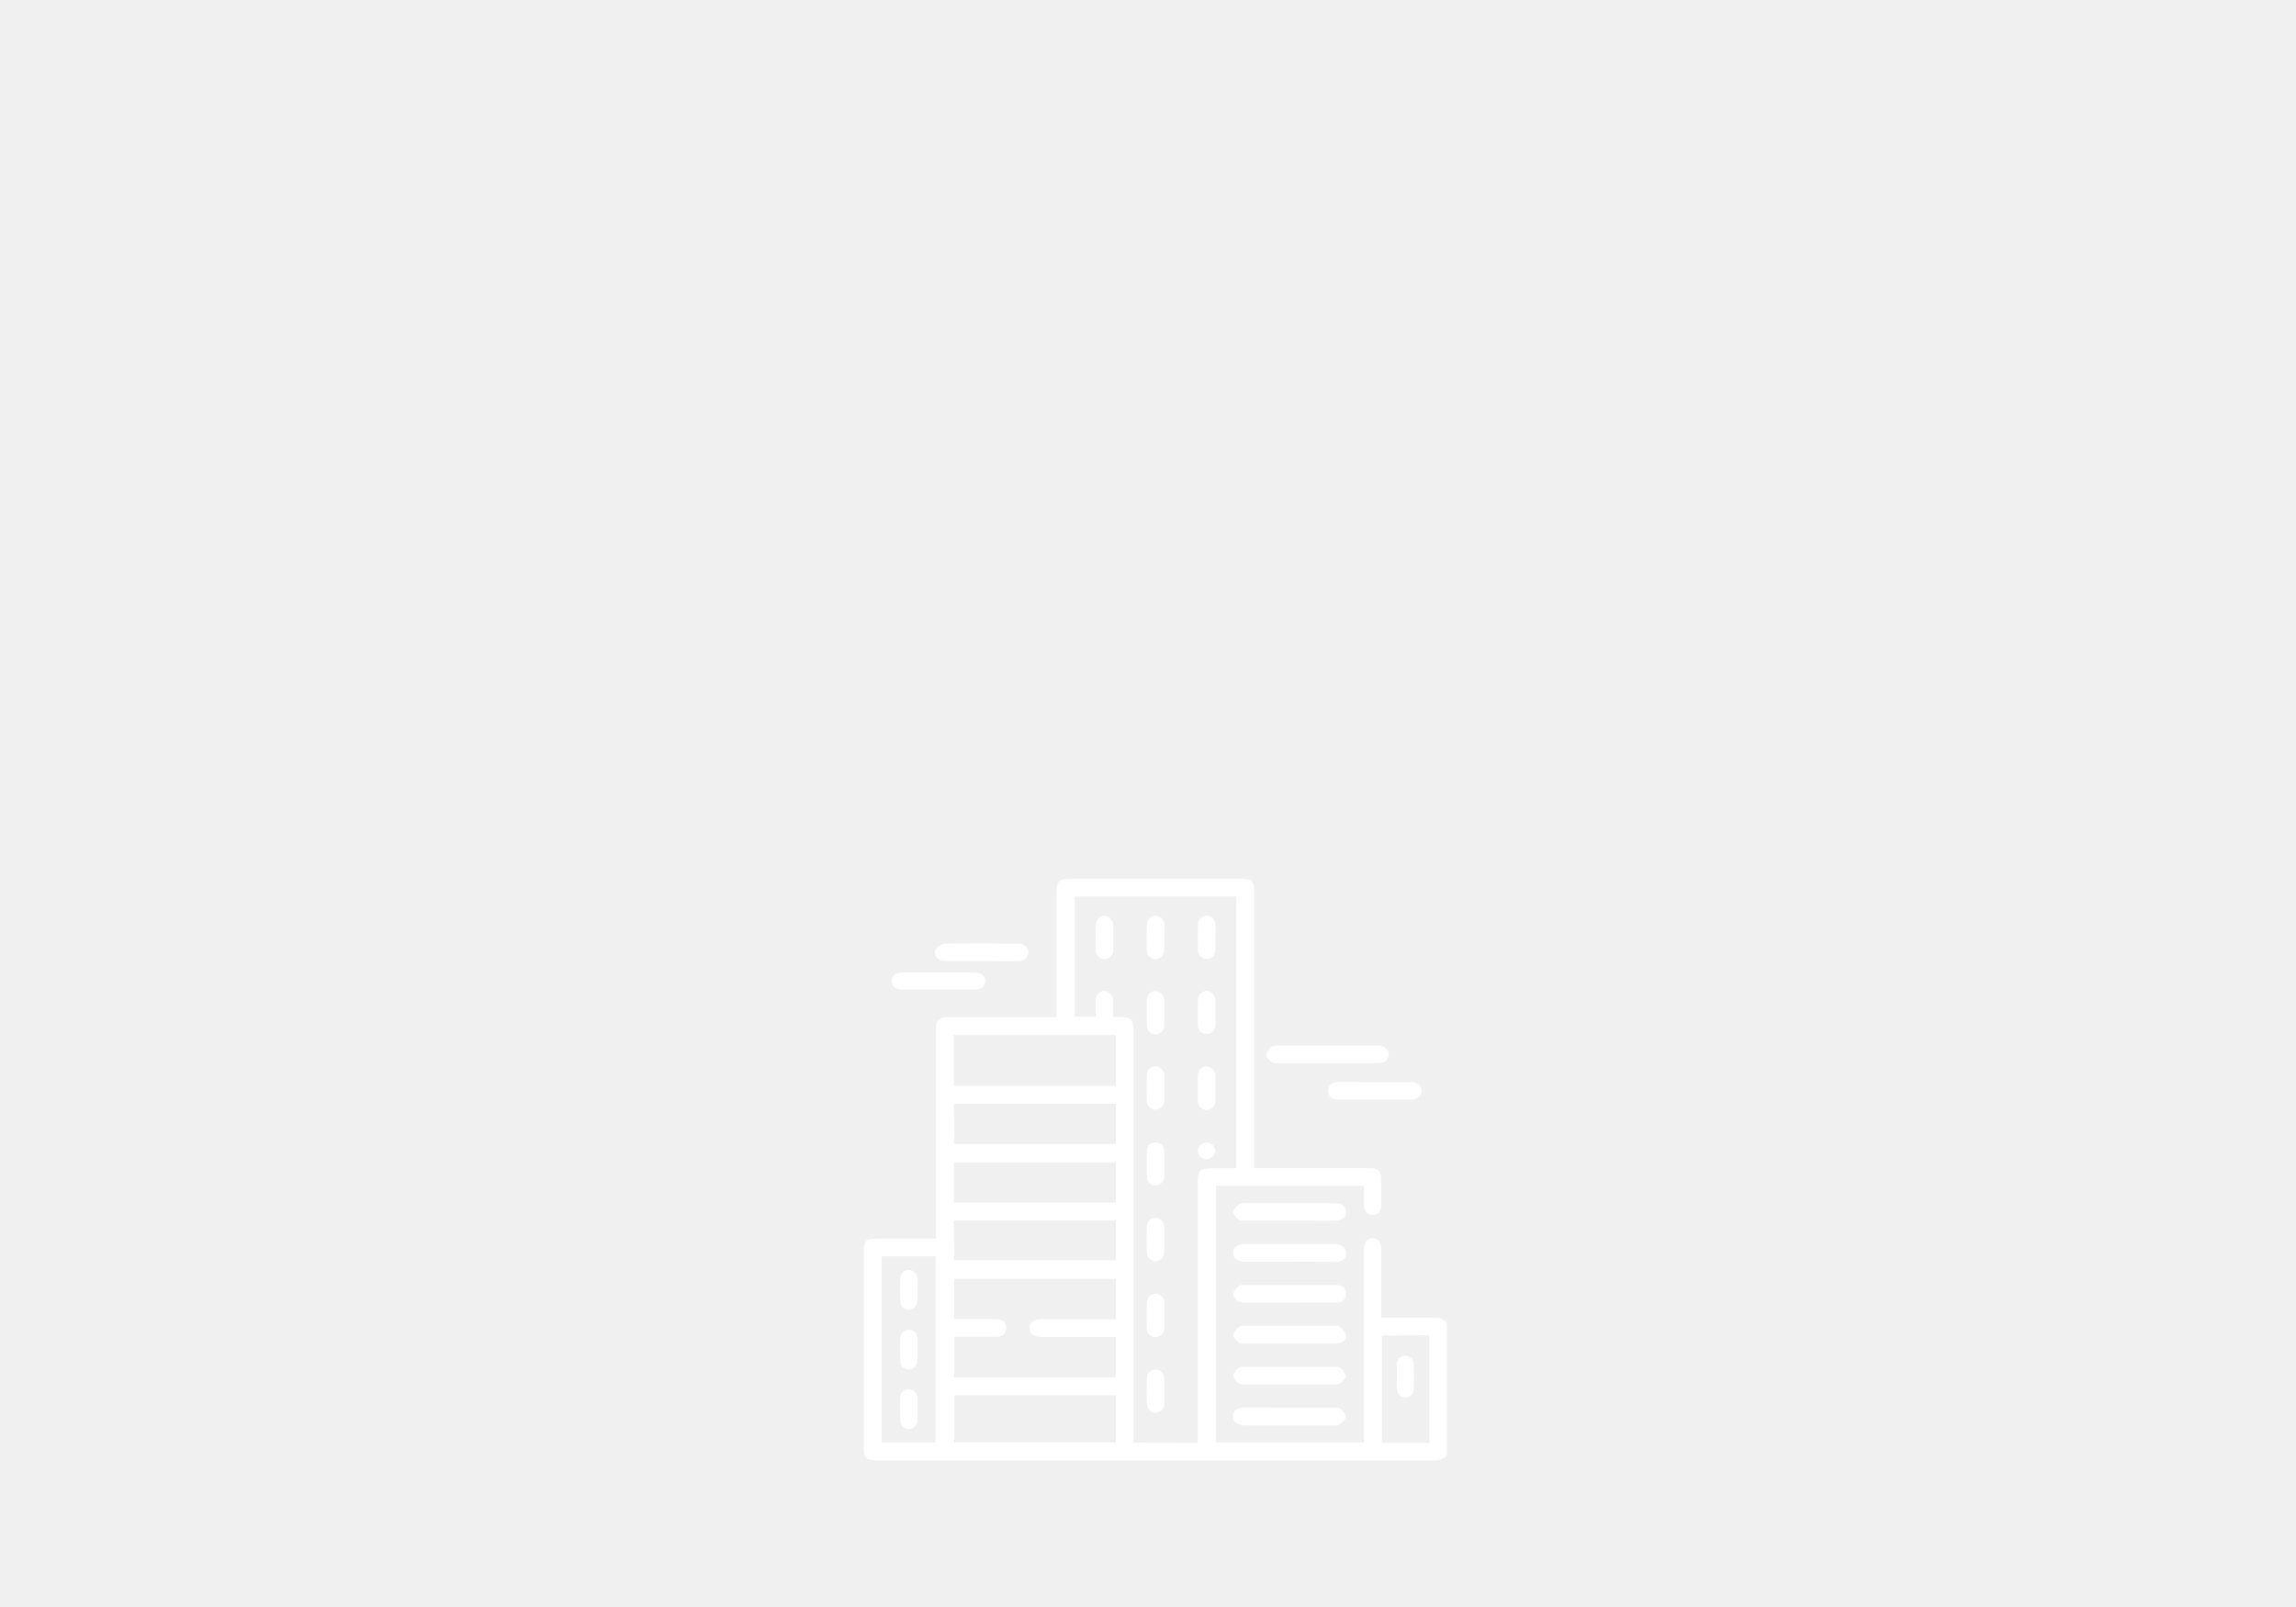
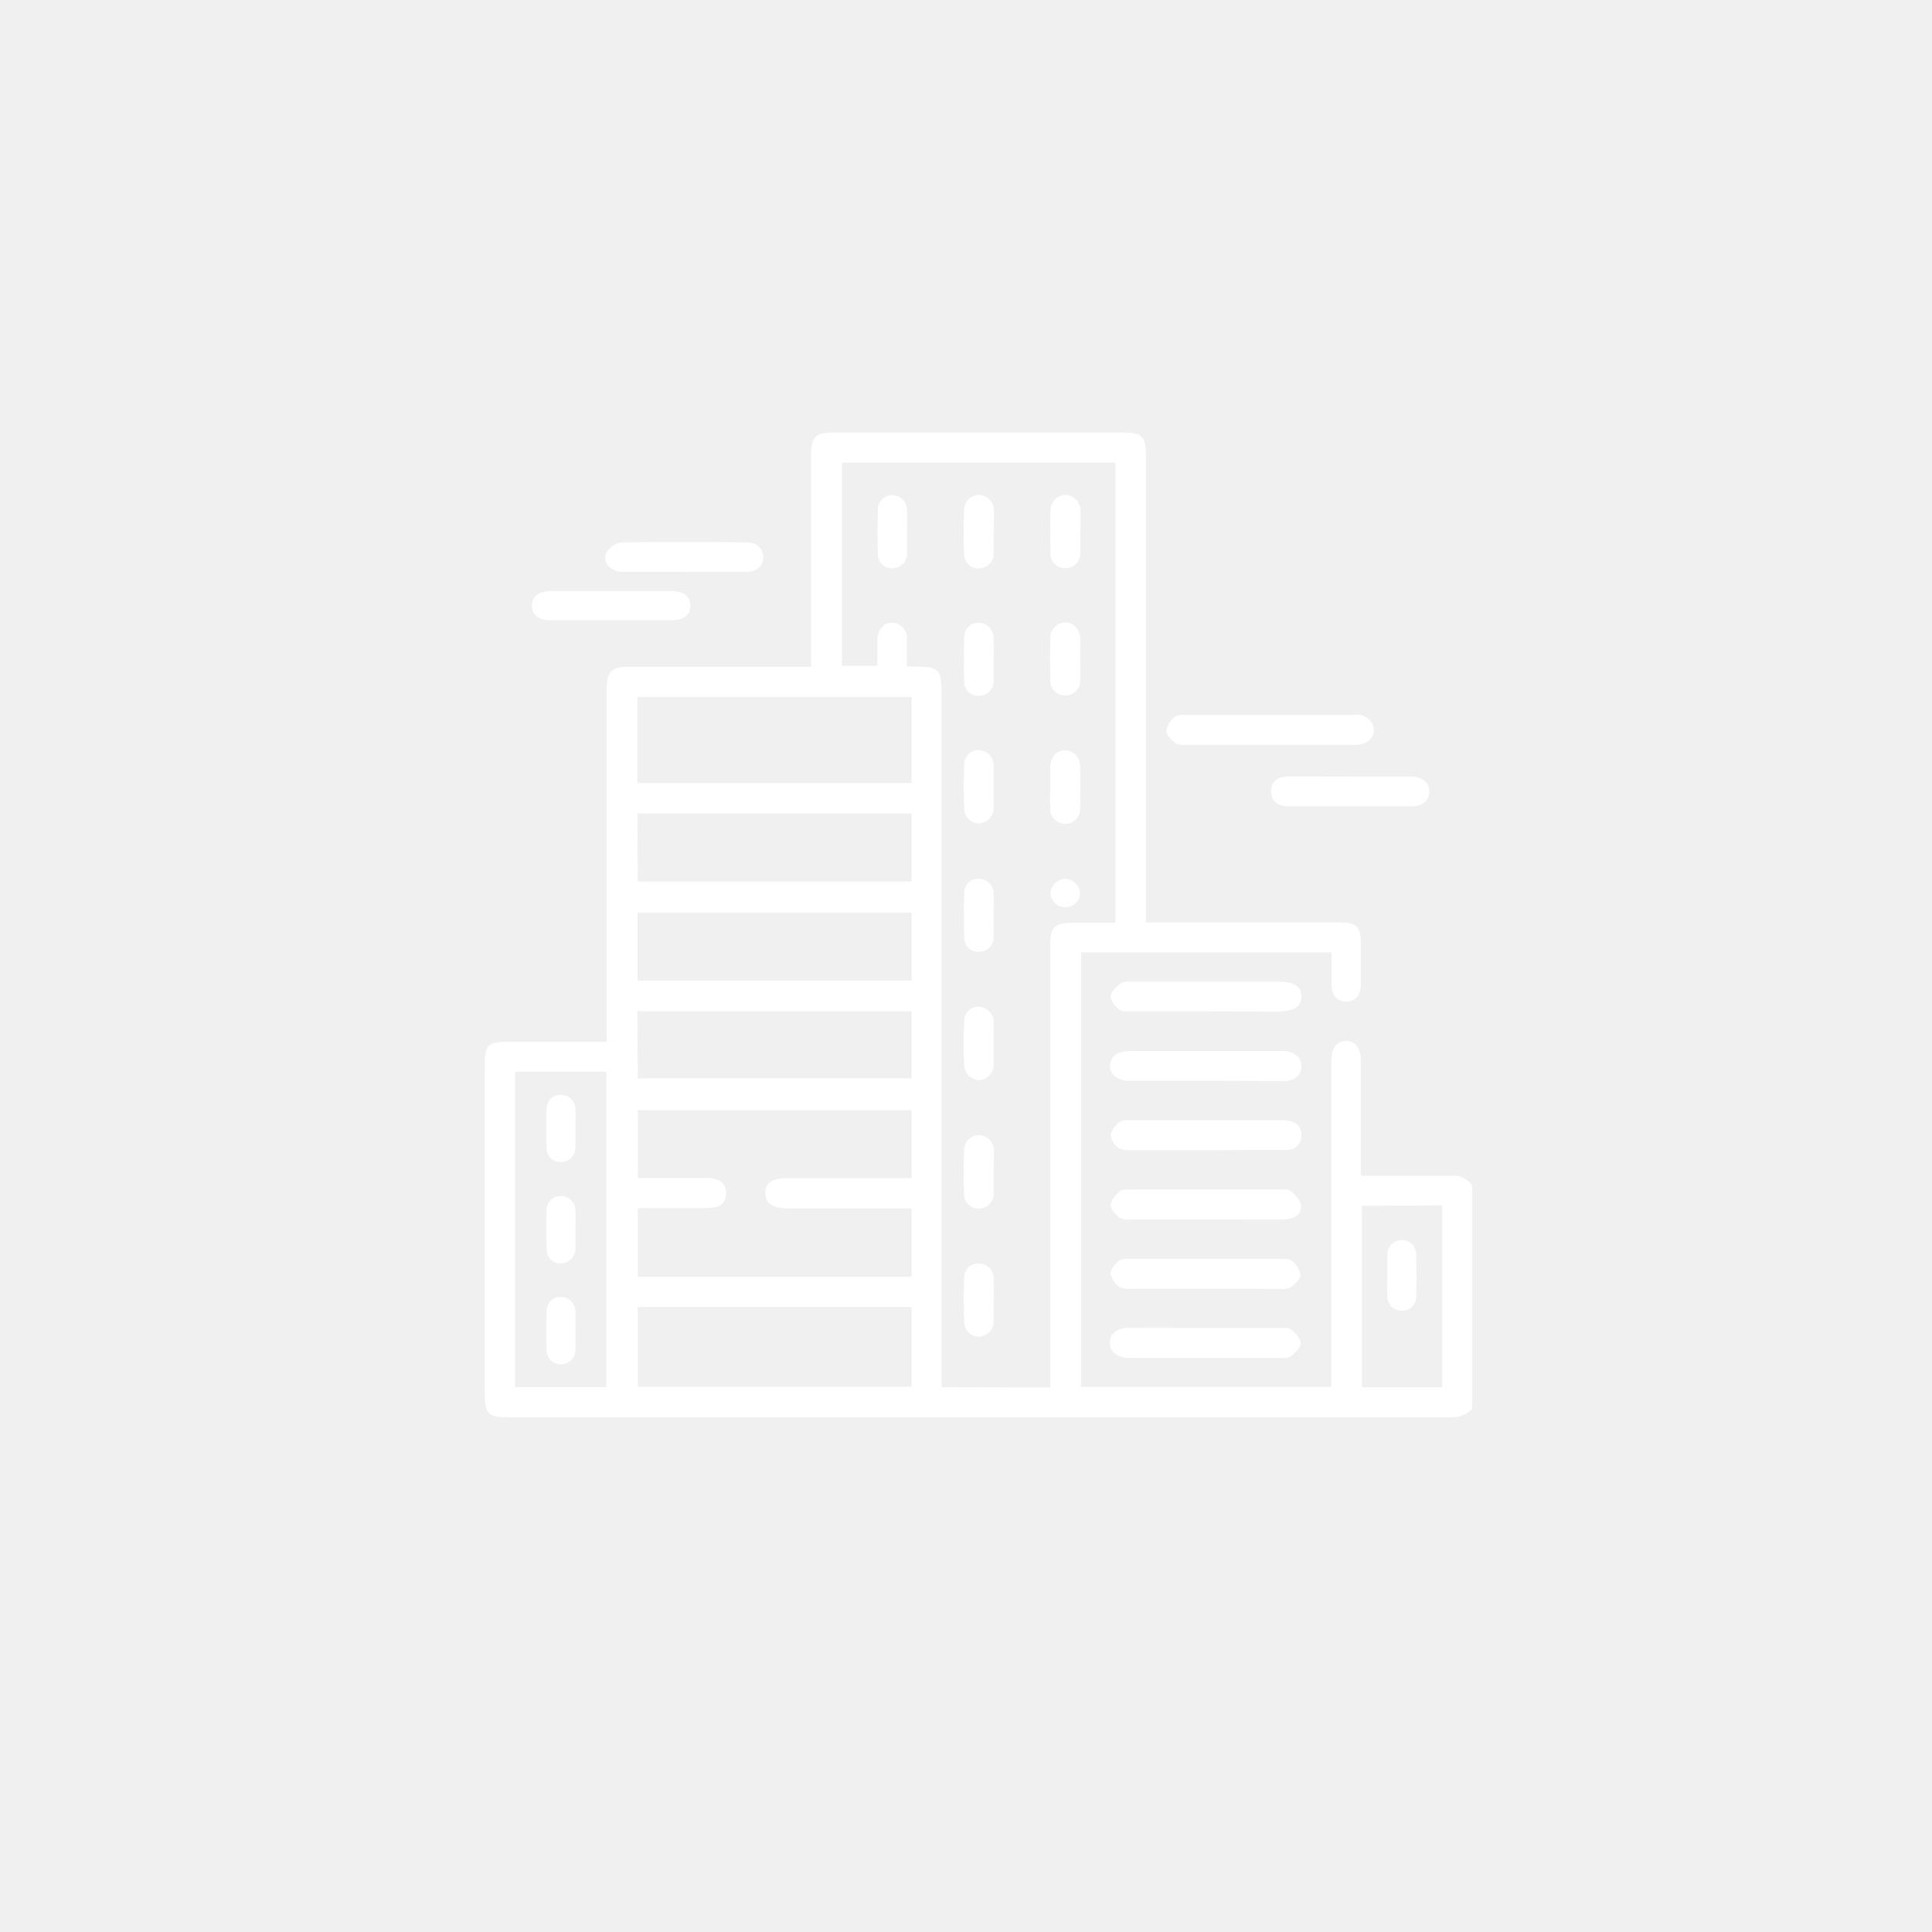
- <svg xmlns="http://www.w3.org/2000/svg" id="Layer_1" data-name="Layer 1" viewBox="0 0 500 350">
-   <defs>
-     <style>.cls-1{fill:#00000000;}.cls-2{fill:#fff;}</style>
+ <svg xmlns="http://www.w3.org/2000/svg" id="Layer_1" data-name="Layer 1" viewBox="0 0 500 500" version="1.1">
+   <defs id="defs2039">
+     <style id="style2037">.cls-1{fill:#00000000;}.cls-2{fill:#fff;}</style>
  </defs>
-   <circle class="cls-1" cx="250" cy="260.02" r="111.83" />
-   <path class="cls-2" d="M315.1,317a3.71,3.71,0,0,1-3,1.07q-60.51,0-121,0c-2.58,0-3-.42-3-3V273.19c0-3.19.24-3.42,3.49-3.42h12.2V225c0-.33,0-.66,0-1,.05-1.77.75-2.46,2.52-2.46h23.76V220q0-12.83,0-25.66c0-2.37.56-2.94,2.9-2.94h37.32c2.31,0,2.85.55,2.85,2.83v60.19H298.1c2.15,0,2.68.54,2.69,2.73,0,1.73,0,3.47,0,5.2,0,1.47-.73,2.27-1.9,2.25s-1.86-.83-1.87-2.28,0-2.64,0-4.05H264.8v55.89H297V272.14c0-1.54.69-2.44,1.85-2.48s1.93.89,1.94,2.5c0,4.3,0,8.6,0,12.9V287h1.39c3.43,0,6.86,0,10.29,0a2.76,2.76,0,0,1,2.63,1.25Zm-54.27-2.77V257.47c0-2.5.52-3,3.05-3h5.34V195.27H234.05v26.14h4.55v-1.68c0-.58,0-1.16,0-1.73.08-1.33.86-2.17,1.93-2.15a2,2,0,0,1,1.86,2.22c0,1.1,0,2.21,0,3.44h1.2c2.88,0,3.26.4,3.26,3.3V314.2ZM243,278.56H207.79v8.73c3,0,5.88,0,8.77,0,1.75,0,2.6.68,2.58,2s-.87,1.87-2.54,1.87h-8.82V300H243v-8.8H227.19c-2.05,0-3-.64-3-2s1-1.9,2.94-1.9H243Zm-35.27-42.08H243V225.41H207.73ZM192,273.62v40.56h11.74V273.62Zm15.78,30.26v10.27H243V303.88Zm0-29.39H243v-8.66H207.73Zm0-25.33H243V240.4H207.74Zm35.22,4H207.75v8.74H243Zm57.93,37.7v23.35h10.33V290.81Z" />
-   <path class="cls-2" d="M289.06,227.72H300a2.18,2.18,0,0,1,2.27,1.16,1.8,1.8,0,0,1-1.06,2.51,4.28,4.28,0,0,1-1.33.19H278.28a2.31,2.31,0,0,1-1.31-.2c-.52-.43-1.21-1.06-1.21-1.61a3.06,3.06,0,0,1,1.1-1.81c.3-.27.94-.23,1.43-.23C281.88,227.71,285.47,227.72,289.06,227.72Z" />
-   <path class="cls-2" d="M280.87,292.63h-9.66a2.56,2.56,0,0,1-1.44-.23c-.52-.43-1.2-1.11-1.17-1.66s.67-1.29,1.21-1.76c.31-.27.95-.21,1.44-.21q9.6,0,19.2,0c.45,0,1-.05,1.32.19a3.66,3.66,0,0,1,1.31,1.72,1.56,1.56,0,0,1-1.32,1.81,6.12,6.12,0,0,1-1.34.15Z" />
-   <path class="cls-2" d="M280.75,306.59c3.22,0,6.44,0,9.67,0,.48,0,1.12-.06,1.43.2.53.47,1.21,1.17,1.2,1.76s-.73,1.25-1.29,1.69c-.32.26-.94.2-1.43.2H270.87c-1.47-.06-2.4-.84-2.37-2s.95-1.87,2.46-1.88Z" />
-   <path class="cls-2" d="M280.85,301.54c-3.18,0-6.36,0-9.54,0a2.79,2.79,0,0,1-1.56-.23,2.86,2.86,0,0,1-1.16-1.69c0-.53.54-1.22,1-1.65a2.29,2.29,0,0,1,1.41-.28q9.8,0,19.58,0c.45,0,1,0,1.31.23a3.21,3.21,0,0,1,1.14,1.81c0,.55-.69,1.2-1.22,1.61a2.58,2.58,0,0,1-1.44.21C287.21,301.55,284,301.54,280.85,301.54Z" />
-   <path class="cls-2" d="M280.79,274.79c-3.26,0-6.53,0-9.79,0a3.25,3.25,0,0,1-1.92-.63,1.78,1.78,0,0,1,.67-3,4.9,4.9,0,0,1,1.58-.2h19.58c1.41.09,2.26.85,2.24,2s-.91,1.87-2.32,1.88C287.48,274.8,284.14,274.79,280.79,274.79Z" />
-   <path class="cls-2" d="M280.79,283.71c-3.22,0-6.44,0-9.67,0a2.61,2.61,0,0,1-1.53-.3,2.45,2.45,0,0,1-1-1.66,3.12,3.12,0,0,1,1.18-1.68,2.21,2.21,0,0,1,1.31-.22h19.46a5.41,5.41,0,0,1,1,.09,1.76,1.76,0,0,1,1.6,1.88,1.83,1.83,0,0,1-1.68,1.85,5.86,5.86,0,0,1-1.11,0Z" />
-   <path class="cls-2" d="M280.74,265.86c-3.22,0-6.44,0-9.66,0-.48,0-1.12,0-1.42-.25-.5-.45-1.12-1.18-1.06-1.73s.76-1.24,1.33-1.67a2.71,2.71,0,0,1,1.45-.17h18.83c2,0,2.9.6,2.93,1.89s-.93,1.95-3,1.95Z" />
-   <path class="cls-2" d="M213.77,209.32c-2.65,0-5.29,0-7.93,0-1.69,0-2.77-1.39-2-2.65a2.62,2.62,0,0,1,1.86-1.13c5.4-.09,10.82-.08,16.23,0a1.91,1.91,0,0,1,2,2c-.07,1.09-.91,1.79-2.26,1.8C219.05,209.33,216.41,209.32,213.77,209.32Z" />
-   <path class="cls-2" d="M299.47,235.65c2.57,0,5.13,0,7.69,0,1.5,0,2.42.74,2.44,1.9s-.91,1.94-2.4,1.94q-7.81,0-15.62,0c-1.55,0-2.36-.75-2.34-2s.89-1.86,2.43-1.87C294.27,235.64,296.87,235.65,299.47,235.65Z" />
-   <path class="cls-2" d="M204.35,211.8c2.6,0,5.21,0,7.81,0,1.52,0,2.41.72,2.39,1.9s-.87,1.84-2.32,1.85H196.49c-1.45,0-2.31-.7-2.33-1.84s.87-1.91,2.38-1.91C199.14,211.79,201.75,211.8,204.35,211.8Z" />
-   <path class="cls-2" d="M253.56,253.53c0,.9,0,1.81,0,2.71a1.89,1.89,0,0,1-1.84,1.95,1.78,1.78,0,0,1-1.94-1.81c-.09-1.93-.08-3.87,0-5.8a1.77,1.77,0,0,1,1.85-1.78,1.89,1.89,0,0,1,1.91,1.88c.07.95,0,1.9,0,2.85Z" />
-   <path class="cls-2" d="M253.56,204.15c0,.91,0,1.81,0,2.72a1.89,1.89,0,0,1-1.8,2,1.82,1.82,0,0,1-2-1.89c-.09-1.85-.08-3.71,0-5.56a1.93,1.93,0,0,1,2-2,2,2,0,0,1,1.83,2.1C253.59,202.42,253.56,203.28,253.56,204.15Z" />
-   <path class="cls-2" d="M264.7,204.13c0,.91.05,1.82,0,2.72a1.89,1.89,0,0,1-1.92,2,1.86,1.86,0,0,1-1.91-2c-.06-1.82-.06-3.63,0-5.44a2,2,0,0,1,1.84-2,2,2,0,0,1,2,2c.07.9,0,1.81,0,2.71Z" />
-   <path class="cls-2" d="M253.56,237.08c0,.87,0,1.74,0,2.6a2,2,0,0,1-1.89,2,1.89,1.89,0,0,1-1.9-1.9c-.08-1.89-.09-3.79,0-5.68a1.83,1.83,0,0,1,1.92-1.85,2,2,0,0,1,1.87,2.07,1.92,1.92,0,0,1,0,.24v2.47Z" />
-   <path class="cls-2" d="M253.56,286.49c0,.9,0,1.81,0,2.72a1.88,1.88,0,0,1-1.8,2,1.81,1.81,0,0,1-2-1.88c-.09-1.85-.08-3.71,0-5.56a1.94,1.94,0,0,1,2-2,2,2,0,0,1,1.83,2.11C253.59,284.76,253.56,285.62,253.56,286.49Z" />
-   <path class="cls-2" d="M253.56,270c0,.86,0,1.73,0,2.59a2,2,0,0,1-1.85,2.11,2,2,0,0,1-1.95-2c-.08-1.85-.09-3.71,0-5.56a1.83,1.83,0,0,1,2-1.88,2,2,0,0,1,1.8,2,2.09,2.09,0,0,1,0,.25Z" />
-   <path class="cls-2" d="M260.83,237c0-.87,0-1.74,0-2.6.07-1.32.83-2.13,1.94-2.12a2,2,0,0,1,1.91,2.14c.05,1.73.05,3.47,0,5.19a1.93,1.93,0,1,1-3.84,0C260.79,238.76,260.83,237.89,260.83,237Z" />
-   <path class="cls-2" d="M253.56,303c0,.91,0,1.82,0,2.72a2,2,0,0,1-1.91,2,1.93,1.93,0,0,1-1.88-1.93c-.08-1.89-.09-3.79,0-5.67a1.78,1.78,0,0,1,1.94-1.82,1.87,1.87,0,0,1,1.83,1.95C253.6,301.17,253.56,302.08,253.56,303Z" />
-   <path class="cls-2" d="M264.7,220.62c0,.87,0,1.73,0,2.6a1.91,1.91,0,0,1-2,2,1.89,1.89,0,0,1-1.85-2.06q-.07-2.59,0-5.19a2,2,0,0,1,1.93-2.15c1.06,0,1.83.87,1.93,2.17a1.92,1.92,0,0,1,0,.24v2.35Z" />
-   <path class="cls-2" d="M253.55,220.74c0,.87,0,1.73,0,2.59a1.86,1.86,0,0,1-1.84,1.93,1.77,1.77,0,0,1-1.93-1.82c-.09-1.92-.07-3.86,0-5.79a1.79,1.79,0,0,1,1.87-1.78,1.91,1.91,0,0,1,1.89,1.91C253.61,218.76,253.55,219.75,253.55,220.74Z" />
-   <path class="cls-2" d="M242.42,204.14c0,.9,0,1.81,0,2.72a1.87,1.87,0,0,1-1.9,2,1.77,1.77,0,0,1-1.86-1.88c-.07-1.89-.06-3.79,0-5.68a1.85,1.85,0,0,1,1.92-1.84,1.94,1.94,0,0,1,1.83,2C242.45,202.32,242.42,203.23,242.42,204.14Z" />
-   <path class="cls-2" d="M264.67,250.69a1.91,1.91,0,0,1-3.81,0,2,2,0,0,1,1.91-1.88A2,2,0,0,1,264.67,250.69Z" />
-   <path class="cls-2" d="M199.76,281c0,.82,0,1.65,0,2.47a1.85,1.85,0,0,1-1.86,1.77,1.77,1.77,0,0,1-1.84-1.76c-.07-1.72-.07-3.45,0-5.18a1.75,1.75,0,0,1,1.88-1.71,1.85,1.85,0,0,1,1.82,1.82C199.8,279.24,199.76,280.1,199.76,281Z" />
-   <path class="cls-2" d="M199.76,307c0,.82,0,1.65,0,2.46a1.87,1.87,0,0,1-1.85,1.8,1.81,1.81,0,0,1-1.85-1.76c-.07-1.73-.07-3.46,0-5.18a1.74,1.74,0,0,1,1.87-1.72,1.85,1.85,0,0,1,1.83,1.81C199.8,305.26,199.76,306.12,199.76,307Z" />
-   <path class="cls-2" d="M199.76,294c0,.83,0,1.65,0,2.47a1.87,1.87,0,0,1-1.84,1.8,1.75,1.75,0,0,1-1.86-1.73c-.07-1.73-.07-3.46,0-5.18a1.8,1.8,0,0,1,1.86-1.76,1.9,1.9,0,0,1,1.84,1.81C199.8,292.22,199.76,293.09,199.76,294Z" />
-   <path class="cls-2" d="M304.19,299.73c0-.86,0-1.73,0-2.59a1.87,1.87,0,0,1,1.9-1.87,1.81,1.81,0,0,1,1.81,1.81q.08,2.78,0,5.55a1.77,1.77,0,0,1-1.88,1.72,1.8,1.8,0,0,1-1.82-1.78C304.15,301.63,304.19,300.68,304.19,299.73Z" />
+   <g id="g2694" transform="matrix(2.011982,0,0,2.011982,-252.9956,-273.1556)">
+     <circle class="cls-1" cx="250" cy="260.02" r="111.83" id="circle2043" />
+     <path class="cls-2" d="m 315.1,317 a 3.71,3.71 0 0 1 -3,1.07 q -60.51,0 -121,0 c -2.58,0 -3,-0.42 -3,-3 v -41.88 c 0,-3.19 0.24,-3.42 3.49,-3.42 h 12.2 V 225 c 0,-0.33 0,-0.66 0,-1 0.05,-1.77 0.75,-2.46 2.52,-2.46 h 23.76 V 220 q 0,-12.83 0,-25.66 c 0,-2.37 0.56,-2.94 2.9,-2.94 h 37.32 c 2.31,0 2.85,0.55 2.85,2.83 v 60.19 h 24.96 c 2.15,0 2.68,0.54 2.69,2.73 0,1.73 0,3.47 0,5.2 0,1.47 -0.73,2.27 -1.9,2.25 -1.17,-0.02 -1.86,-0.83 -1.87,-2.28 -0.01,-1.45 0,-2.64 0,-4.05 H 264.8 v 55.89 H 297 v -42.02 c 0,-1.54 0.69,-2.44 1.85,-2.48 1.16,-0.04 1.93,0.89 1.94,2.5 0,4.3 0,8.6 0,12.9 V 287 h 1.39 c 3.43,0 6.86,0 10.29,0 a 2.76,2.76 0 0 1 2.63,1.25 z m -54.27,-2.77 v -56.76 c 0,-2.5 0.52,-3 3.05,-3 h 5.34 v -59.2 h -35.17 v 26.14 h 4.55 v -1.68 c 0,-0.58 0,-1.16 0,-1.73 0.08,-1.33 0.86,-2.17 1.93,-2.15 a 2,2 0 0 1 1.86,2.22 c 0,1.1 0,2.21 0,3.44 h 1.2 c 2.88,0 3.26,0.4 3.26,3.3 V 314.2 Z M 243,278.56 h -35.21 v 8.73 c 3,0 5.88,0 8.77,0 1.75,0 2.6,0.68 2.58,2 -0.02,1.32 -0.87,1.87 -2.54,1.87 h -8.82 V 300 H 243 v -8.8 h -15.81 c -2.05,0 -3,-0.64 -3,-2 0,-1.36 1,-1.9 2.94,-1.9 H 243 Z M 207.73,236.48 H 243 V 225.41 H 207.73 Z M 192,273.62 v 40.56 h 11.74 v -40.56 z m 15.78,30.26 v 10.27 H 243 v -10.27 z m 0,-29.39 H 243 v -8.66 h -35.27 z m 0,-25.33 H 243 v -8.76 h -35.26 z m 35.22,4 h -35.25 v 8.74 H 243 Z m 57.93,37.7 v 23.35 h 10.33 v -23.4 z" id="path2045" />
+     <path class="cls-2" d="M 289.06,227.72 H 300 a 2.18,2.18 0 0 1 2.27,1.16 1.8,1.8 0 0 1 -1.06,2.51 4.28,4.28 0 0 1 -1.33,0.19 h -21.6 a 2.31,2.31 0 0 1 -1.31,-0.2 c -0.52,-0.43 -1.21,-1.06 -1.21,-1.61 a 3.06,3.06 0 0 1 1.1,-1.81 c 0.3,-0.27 0.94,-0.23 1.43,-0.23 3.59,-0.02 7.18,-0.01 10.77,-0.01 z" id="path2047" />
+     <path class="cls-2" d="m 280.87,292.63 h -9.66 a 2.56,2.56 0 0 1 -1.44,-0.23 c -0.52,-0.43 -1.2,-1.11 -1.17,-1.66 0.03,-0.55 0.67,-1.29 1.21,-1.76 0.31,-0.27 0.95,-0.21 1.44,-0.21 q 9.6,0 19.2,0 c 0.45,0 1,-0.05 1.32,0.19 a 3.66,3.66 0 0 1 1.31,1.72 1.56,1.56 0 0 1 -1.32,1.81 6.12,6.12 0 0 1 -1.34,0.15 z" id="path2049" />
+     <path class="cls-2" d="m 280.75,306.59 c 3.22,0 6.44,0 9.67,0 0.48,0 1.12,-0.06 1.43,0.2 0.53,0.47 1.21,1.17 1.2,1.76 -0.01,0.59 -0.73,1.25 -1.29,1.69 -0.32,0.26 -0.94,0.2 -1.43,0.2 h -19.46 c -1.47,-0.06 -2.4,-0.84 -2.37,-2 0.03,-1.16 0.95,-1.87 2.46,-1.88 z" id="path2051" />
+     <path class="cls-2" d="m 280.85,301.54 c -3.18,0 -6.36,0 -9.54,0 a 2.79,2.79 0 0 1 -1.56,-0.23 2.86,2.86 0 0 1 -1.16,-1.69 c 0,-0.53 0.54,-1.22 1,-1.65 a 2.29,2.29 0 0 1 1.41,-0.28 q 9.8,0 19.58,0 c 0.45,0 1,0 1.31,0.23 a 3.21,3.21 0 0 1 1.14,1.81 c 0,0.55 -0.69,1.2 -1.22,1.61 a 2.58,2.58 0 0 1 -1.44,0.21 c -3.16,0 -6.37,-0.01 -9.52,-0.01 z" id="path2053" />
+     <path class="cls-2" d="m 280.79,274.79 c -3.26,0 -6.53,0 -9.79,0 a 3.25,3.25 0 0 1 -1.92,-0.63 1.78,1.78 0 0 1 0.67,-3 4.9,4.9 0 0 1 1.58,-0.2 h 19.58 c 1.41,0.09 2.26,0.85 2.24,2 -0.02,1.15 -0.91,1.87 -2.32,1.88 -3.35,-0.04 -6.69,-0.05 -10.04,-0.05 z" id="path2055" />
+     <path class="cls-2" d="m 280.79,283.71 c -3.22,0 -6.44,0 -9.67,0 a 2.61,2.61 0 0 1 -1.53,-0.3 2.45,2.45 0 0 1 -1,-1.66 3.12,3.12 0 0 1 1.18,-1.68 2.21,2.21 0 0 1 1.31,-0.22 h 19.46 a 5.41,5.41 0 0 1 1,0.09 1.76,1.76 0 0 1 1.6,1.88 1.83,1.83 0 0 1 -1.68,1.85 5.86,5.86 0 0 1 -1.11,0 z" id="path2057" />
+     <path class="cls-2" d="m 280.74,265.86 c -3.22,0 -6.44,0 -9.66,0 -0.48,0 -1.12,0 -1.42,-0.25 -0.5,-0.45 -1.12,-1.18 -1.06,-1.73 0.06,-0.55 0.76,-1.24 1.33,-1.67 a 2.71,2.71 0 0 1 1.45,-0.17 h 18.83 c 2,0 2.9,0.6 2.93,1.89 0.03,1.29 -0.93,1.95 -3,1.95 z" id="path2059" />
+     <path class="cls-2" d="m 213.77,209.32 c -2.65,0 -5.29,0 -7.93,0 -1.69,0 -2.77,-1.39 -2,-2.65 a 2.62,2.62 0 0 1 1.86,-1.13 c 5.4,-0.09 10.82,-0.08 16.23,0 a 1.91,1.91 0 0 1 2,2 c -0.07,1.09 -0.91,1.79 -2.26,1.8 -2.62,-0.01 -5.26,-0.02 -7.9,-0.02 z" id="path2061" />
+     <path class="cls-2" d="m 299.47,235.65 c 2.57,0 5.13,0 7.69,0 1.5,0 2.42,0.74 2.44,1.9 0.02,1.16 -0.91,1.94 -2.4,1.94 q -7.81,0 -15.62,0 c -1.55,0 -2.36,-0.75 -2.34,-2 0.02,-1.25 0.89,-1.86 2.43,-1.87 2.6,0.02 5.2,0.03 7.8,0.03 z" id="path2063" />
+     <path class="cls-2" d="m 204.35,211.8 c 2.6,0 5.21,0 7.81,0 1.52,0 2.41,0.72 2.39,1.9 -0.02,1.18 -0.87,1.84 -2.32,1.85 h -15.74 c -1.45,0 -2.31,-0.7 -2.33,-1.84 -0.02,-1.14 0.87,-1.91 2.38,-1.91 2.6,-0.01 5.21,0 7.81,0 z" id="path2065" />
+     <path class="cls-2" d="m 253.56,253.53 c 0,0.9 0,1.81 0,2.71 a 1.89,1.89 0 0 1 -1.84,1.95 1.78,1.78 0 0 1 -1.94,-1.81 c -0.09,-1.93 -0.08,-3.87 0,-5.8 a 1.77,1.77 0 0 1 1.85,-1.78 1.89,1.89 0 0 1 1.91,1.88 c 0.07,0.95 0,1.9 0,2.85 z" id="path2067" />
+     <path class="cls-2" d="m 253.56,204.15 c 0,0.91 0,1.81 0,2.72 a 1.89,1.89 0 0 1 -1.8,2 1.82,1.82 0 0 1 -2,-1.89 c -0.09,-1.85 -0.08,-3.71 0,-5.56 a 1.93,1.93 0 0 1 2,-2 2,2 0 0 1 1.83,2.1 c 0,0.9 -0.03,1.76 -0.03,2.63 z" id="path2069" />
+     <path class="cls-2" d="m 264.7,204.13 c 0,0.91 0.05,1.82 0,2.72 a 1.89,1.89 0 0 1 -1.92,2 1.86,1.86 0 0 1 -1.91,-2 c -0.06,-1.82 -0.06,-3.63 0,-5.44 a 2,2 0 0 1 1.84,-2 2,2 0 0 1 2,2 c 0.07,0.9 0,1.81 0,2.71 z" id="path2071" />
+     <path class="cls-2" d="m 253.56,237.08 c 0,0.87 0,1.74 0,2.6 a 2,2 0 0 1 -1.89,2 1.89,1.89 0 0 1 -1.9,-1.9 c -0.08,-1.89 -0.09,-3.79 0,-5.68 a 1.83,1.83 0 0 1 1.92,-1.85 2,2 0 0 1 1.87,2.07 1.92,1.92 0 0 1 0,0.24 v 2.47 z" id="path2073" />
+     <path class="cls-2" d="m 253.56,286.49 c 0,0.9 0,1.81 0,2.72 a 1.88,1.88 0 0 1 -1.8,2 1.81,1.81 0 0 1 -2,-1.88 c -0.09,-1.85 -0.08,-3.71 0,-5.56 a 1.94,1.94 0 0 1 2,-2 2,2 0 0 1 1.83,2.11 c 0,0.88 -0.03,1.74 -0.03,2.61 z" id="path2075" />
+     <path class="cls-2" d="m 253.56,270 c 0,0.86 0,1.73 0,2.59 a 2,2 0 0 1 -1.85,2.11 2,2 0 0 1 -1.95,-2 c -0.08,-1.85 -0.09,-3.71 0,-5.56 a 1.83,1.83 0 0 1 2,-1.88 2,2 0 0 1 1.8,2 2.09,2.09 0 0 1 0,0.25 z" id="path2077" />
+     <path class="cls-2" d="m 260.83,237 c 0,-0.87 0,-1.74 0,-2.6 0.07,-1.32 0.83,-2.13 1.94,-2.12 a 2,2 0 0 1 1.91,2.14 c 0.05,1.73 0.05,3.47 0,5.19 a 1.93,1.93 0 1 1 -3.84,0 c -0.05,-0.85 -0.01,-1.72 -0.01,-2.61 z" id="path2079" />
+     <path class="cls-2" d="m 253.56,303 c 0,0.91 0,1.82 0,2.72 a 2,2 0 0 1 -1.91,2 1.93,1.93 0 0 1 -1.88,-1.93 c -0.08,-1.89 -0.09,-3.79 0,-5.67 a 1.78,1.78 0 0 1 1.94,-1.82 1.87,1.87 0 0 1 1.83,1.95 c 0.06,0.92 0.02,1.83 0.02,2.75 z" id="path2081" />
+     <path class="cls-2" d="m 264.7,220.62 c 0,0.87 0,1.73 0,2.6 a 1.91,1.91 0 0 1 -2,2 1.89,1.89 0 0 1 -1.85,-2.06 q -0.07,-2.59 0,-5.19 a 2,2 0 0 1 1.93,-2.15 c 1.06,0 1.83,0.87 1.93,2.17 a 1.92,1.92 0 0 1 0,0.24 v 2.35 z" id="path2083" />
+     <path class="cls-2" d="m 253.55,220.74 c 0,0.87 0,1.73 0,2.59 a 1.86,1.86 0 0 1 -1.84,1.93 1.77,1.77 0 0 1 -1.93,-1.82 c -0.09,-1.92 -0.07,-3.86 0,-5.79 a 1.79,1.79 0 0 1 1.87,-1.78 1.91,1.91 0 0 1 1.89,1.91 c 0.07,0.98 0.01,1.97 0.01,2.96 z" id="path2085" />
+     <path class="cls-2" d="m 242.42,204.14 c 0,0.9 0,1.81 0,2.72 a 1.87,1.87 0 0 1 -1.9,2 1.77,1.77 0 0 1 -1.86,-1.88 c -0.07,-1.89 -0.06,-3.79 0,-5.68 a 1.85,1.85 0 0 1 1.92,-1.84 1.94,1.94 0 0 1 1.83,2 c 0.04,0.86 0.01,1.77 0.01,2.68 z" id="path2087" />
+     <path class="cls-2" d="m 264.67,250.69 a 1.91,1.91 0 0 1 -3.81,0 2,2 0 0 1 1.91,-1.88 2,2 0 0 1 1.9,1.88 z" id="path2089" />
+     <path class="cls-2" d="m 199.76,281 c 0,0.82 0,1.65 0,2.47 a 1.85,1.85 0 0 1 -1.86,1.77 1.77,1.77 0 0 1 -1.84,-1.76 c -0.07,-1.72 -0.07,-3.45 0,-5.18 a 1.75,1.75 0 0 1 1.88,-1.71 1.85,1.85 0 0 1 1.82,1.82 c 0.04,0.83 0,1.69 0,2.59 z" id="path2091" />
+     <path class="cls-2" d="m 199.76,307 c 0,0.82 0,1.65 0,2.46 a 1.87,1.87 0 0 1 -1.85,1.8 1.81,1.81 0 0 1 -1.85,-1.76 c -0.07,-1.73 -0.07,-3.46 0,-5.18 a 1.74,1.74 0 0 1 1.87,-1.72 1.85,1.85 0 0 1 1.83,1.81 c 0.04,0.85 0,1.71 0,2.59 z" id="path2093" />
+     <path class="cls-2" d="m 199.76,294 c 0,0.83 0,1.65 0,2.47 a 1.87,1.87 0 0 1 -1.84,1.8 1.75,1.75 0 0 1 -1.86,-1.73 c -0.07,-1.73 -0.07,-3.46 0,-5.18 a 1.8,1.8 0 0 1 1.86,-1.76 1.9,1.9 0 0 1 1.84,1.81 c 0.04,0.81 0,1.68 0,2.59 z" id="path2095" />
+     <path class="cls-2" d="m 304.19,299.73 c 0,-0.86 0,-1.73 0,-2.59 a 1.87,1.87 0 0 1 1.9,-1.87 1.81,1.81 0 0 1 1.81,1.81 q 0.08,2.78 0,5.55 a 1.77,1.77 0 0 1 -1.88,1.72 1.8,1.8 0 0 1 -1.82,-1.78 c -0.05,-0.94 -0.01,-1.89 -0.01,-2.84 z" id="path2097" />
+   </g>
</svg>
